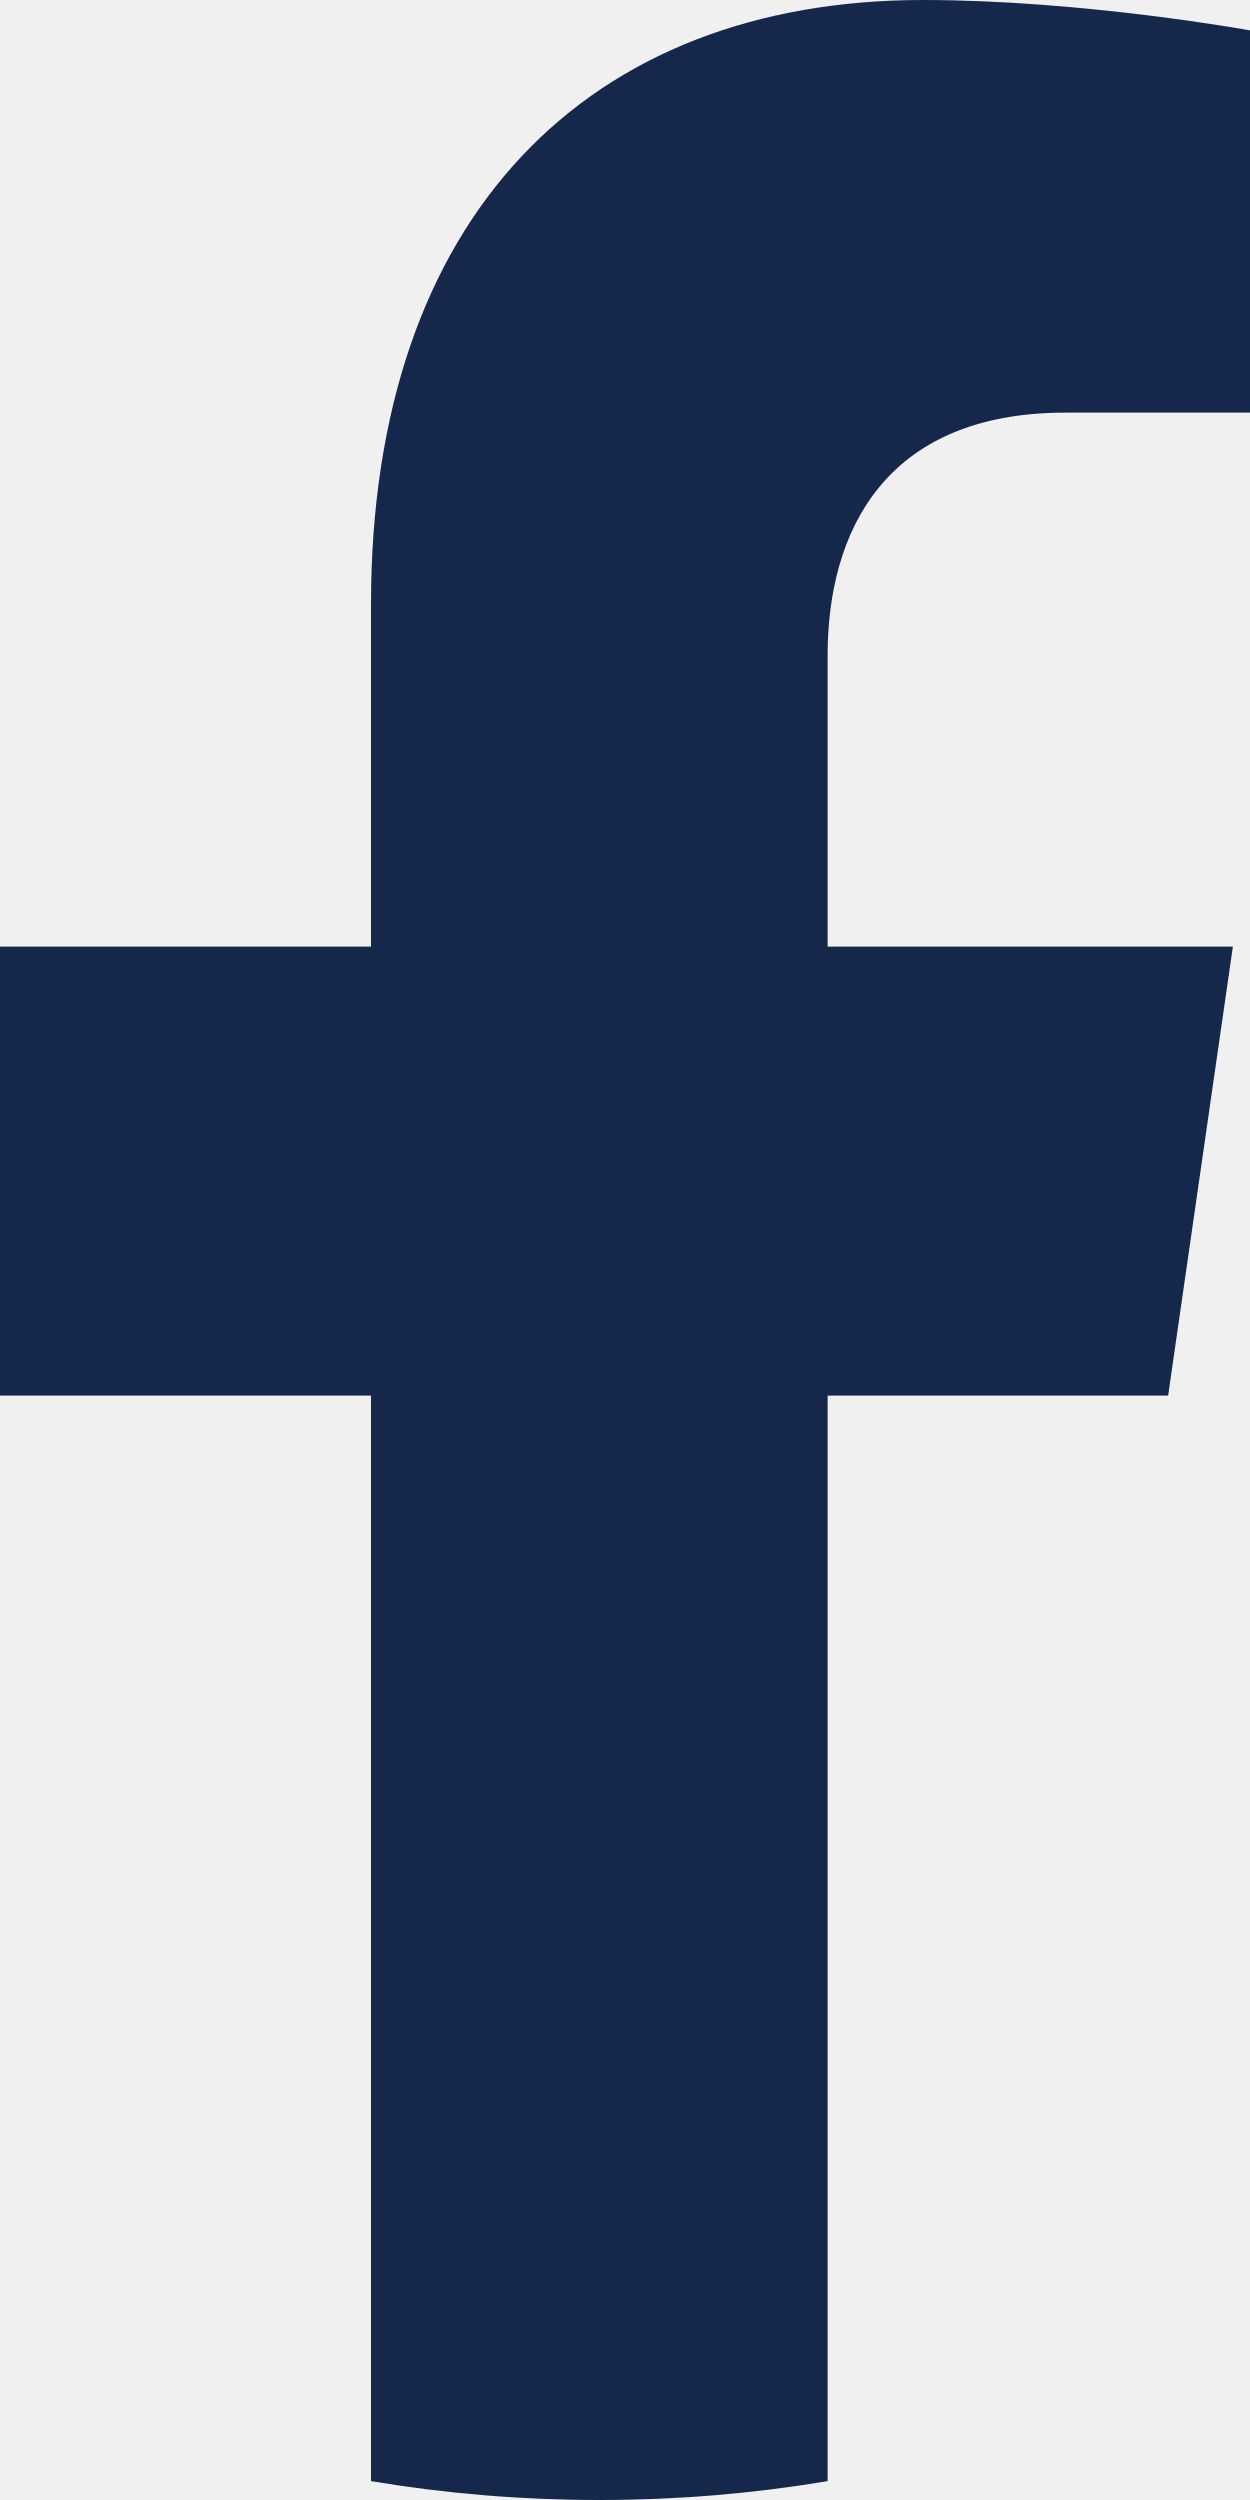
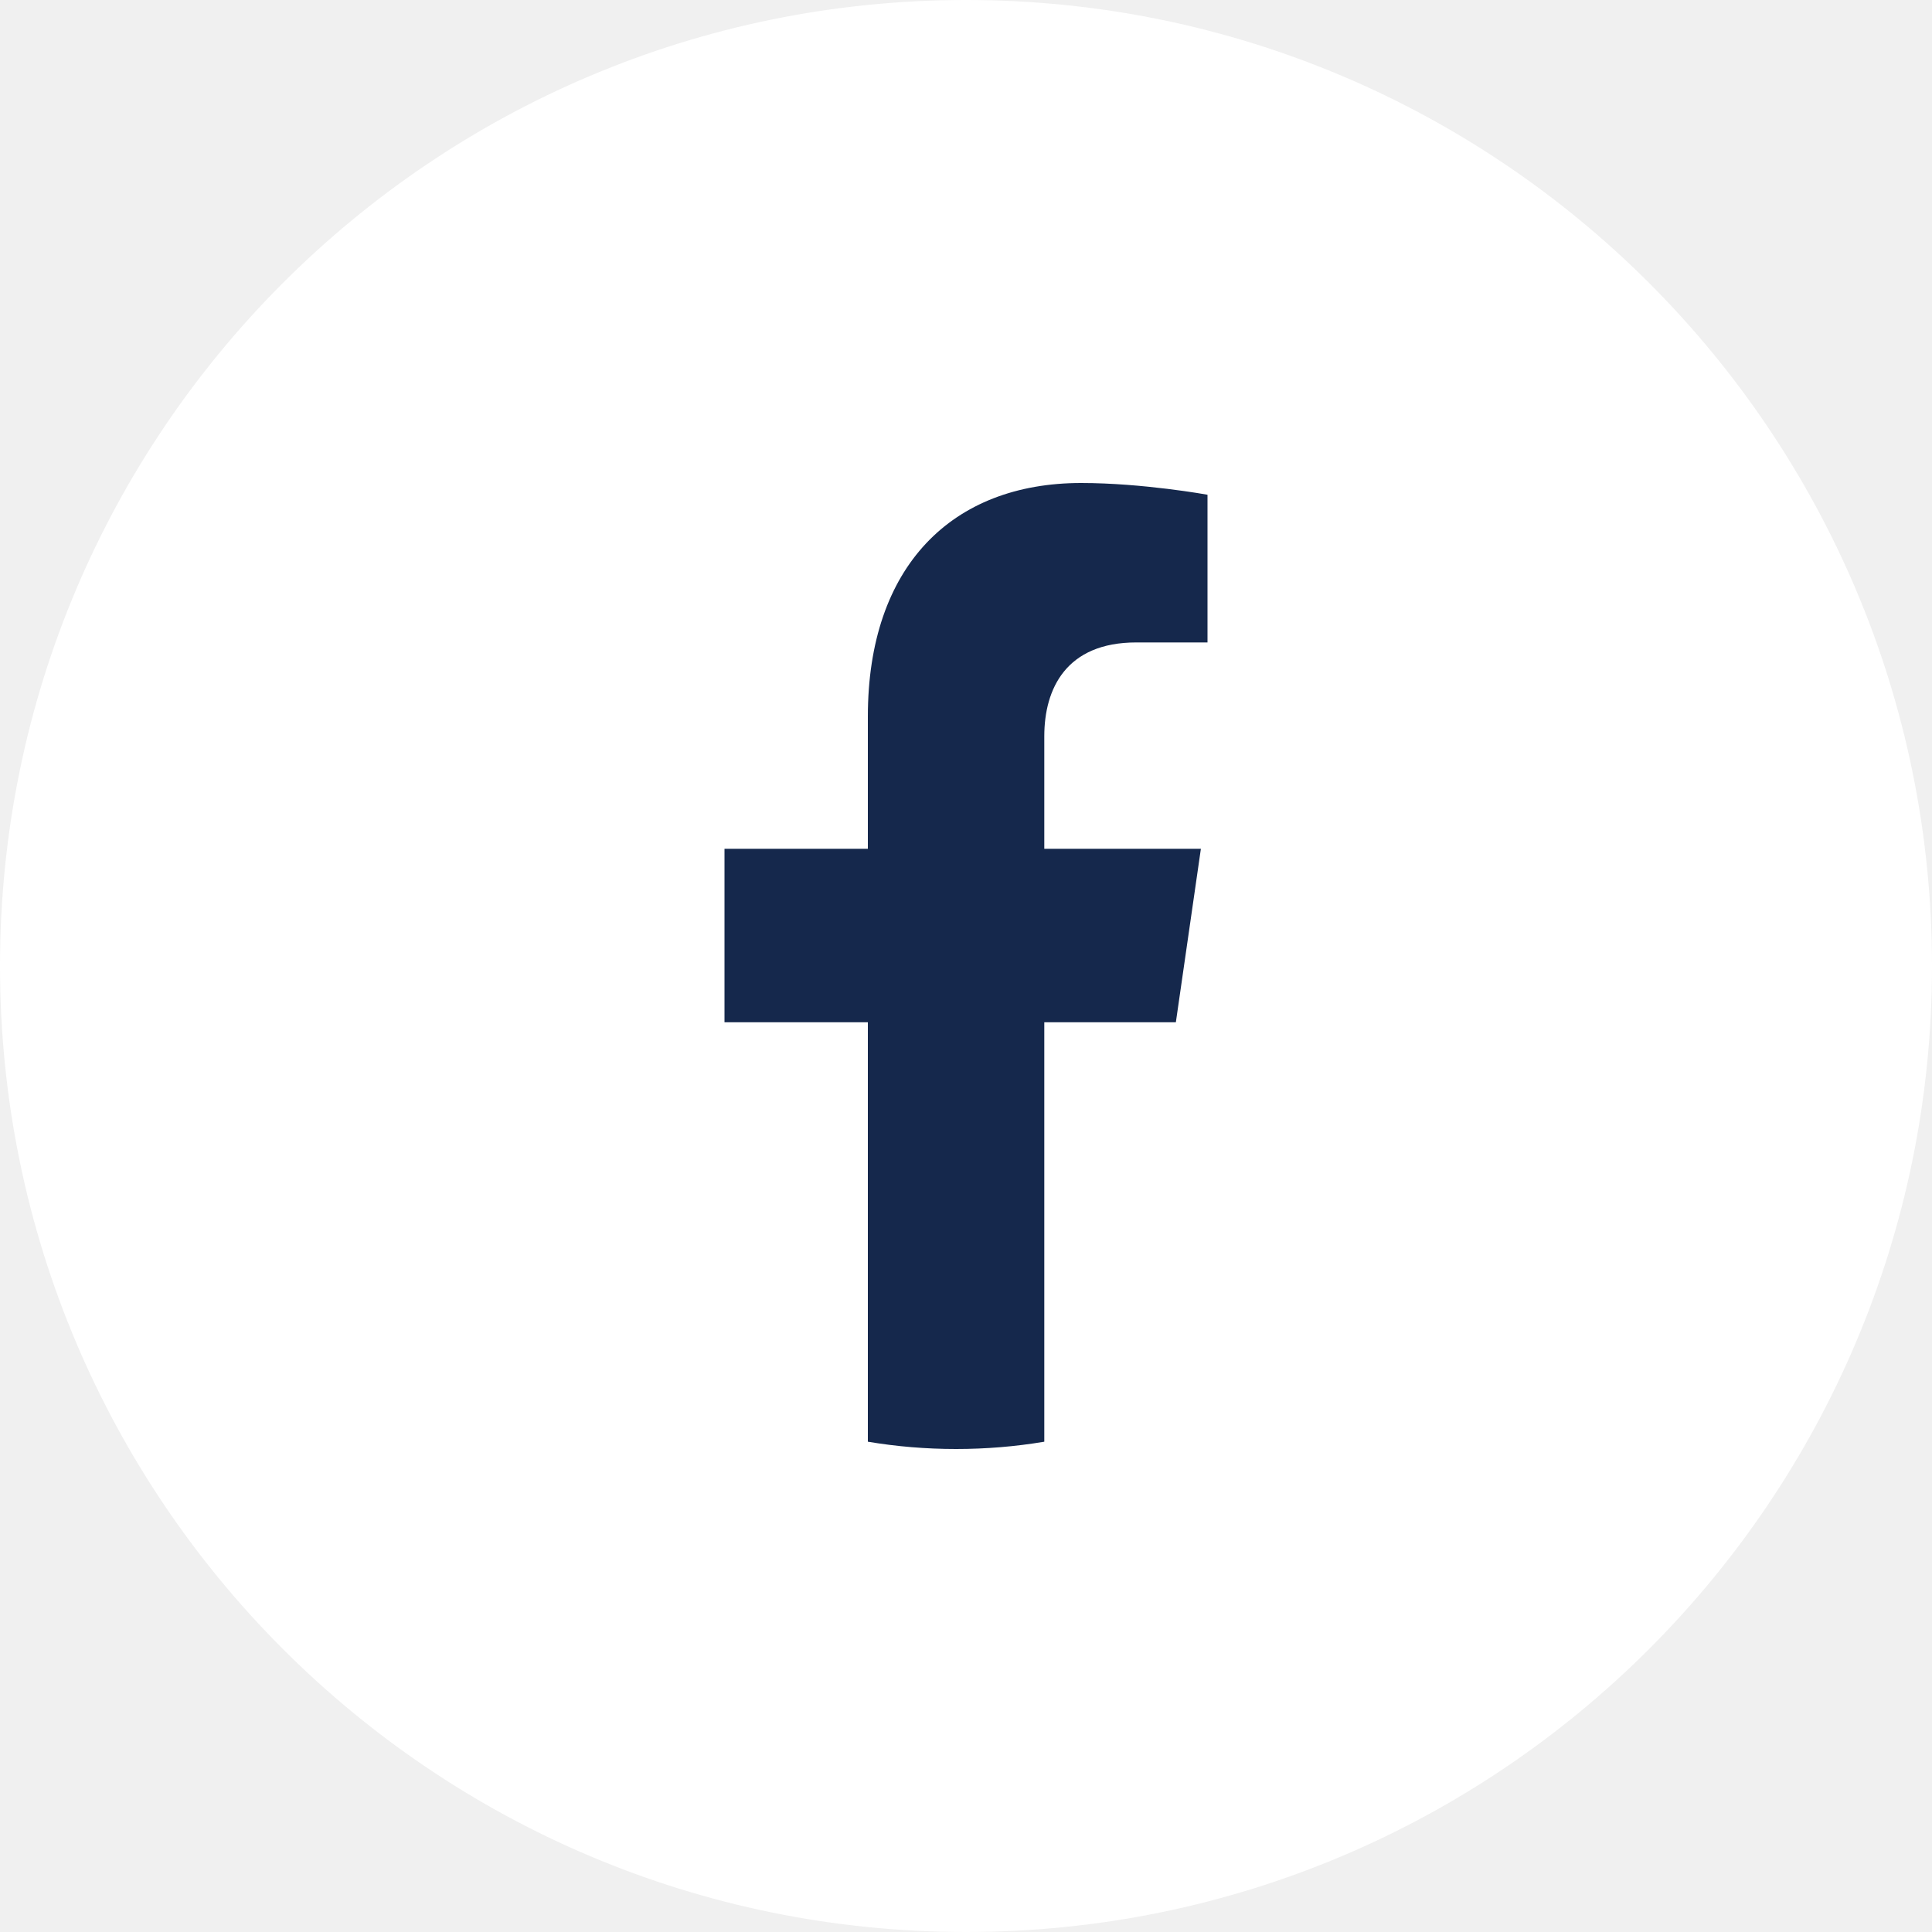
- <svg xmlns="http://www.w3.org/2000/svg" width="10" height="20" viewBox="0 0 10 20" fill="none">
-   <path d="M9.345 11.165L9.863 7.573H6.621V5.243C6.621 4.26 7.073 3.301 8.525 3.301H10V0.243C10 0.243 8.662 0 7.384 0C4.712 0 2.968 1.721 2.968 4.835V7.573H0V11.165H2.968V19.849C3.564 19.949 4.174 20 4.795 20C5.416 20 6.025 19.949 6.621 19.849V11.165H9.345Z" fill="#15284C" />
+ <svg xmlns="http://www.w3.org/2000/svg" width="40" height="40" viewBox="0 0 40 40" fill="none">
+   <rect width="40" height="40" rx="20" fill="white" />
+   <path d="M24.345 21.165L24.863 17.573H21.621V15.243C21.621 14.26 22.073 13.301 23.525 13.301H25V10.243C25 10.243 23.662 10 22.384 10C19.712 10 17.968 11.721 17.968 14.835V17.573H15V21.165H17.968V29.849C18.564 29.949 19.174 30 19.794 30C20.416 30 21.025 29.949 21.621 29.849V21.165H24.345Z" fill="#15284C" />
</svg>
